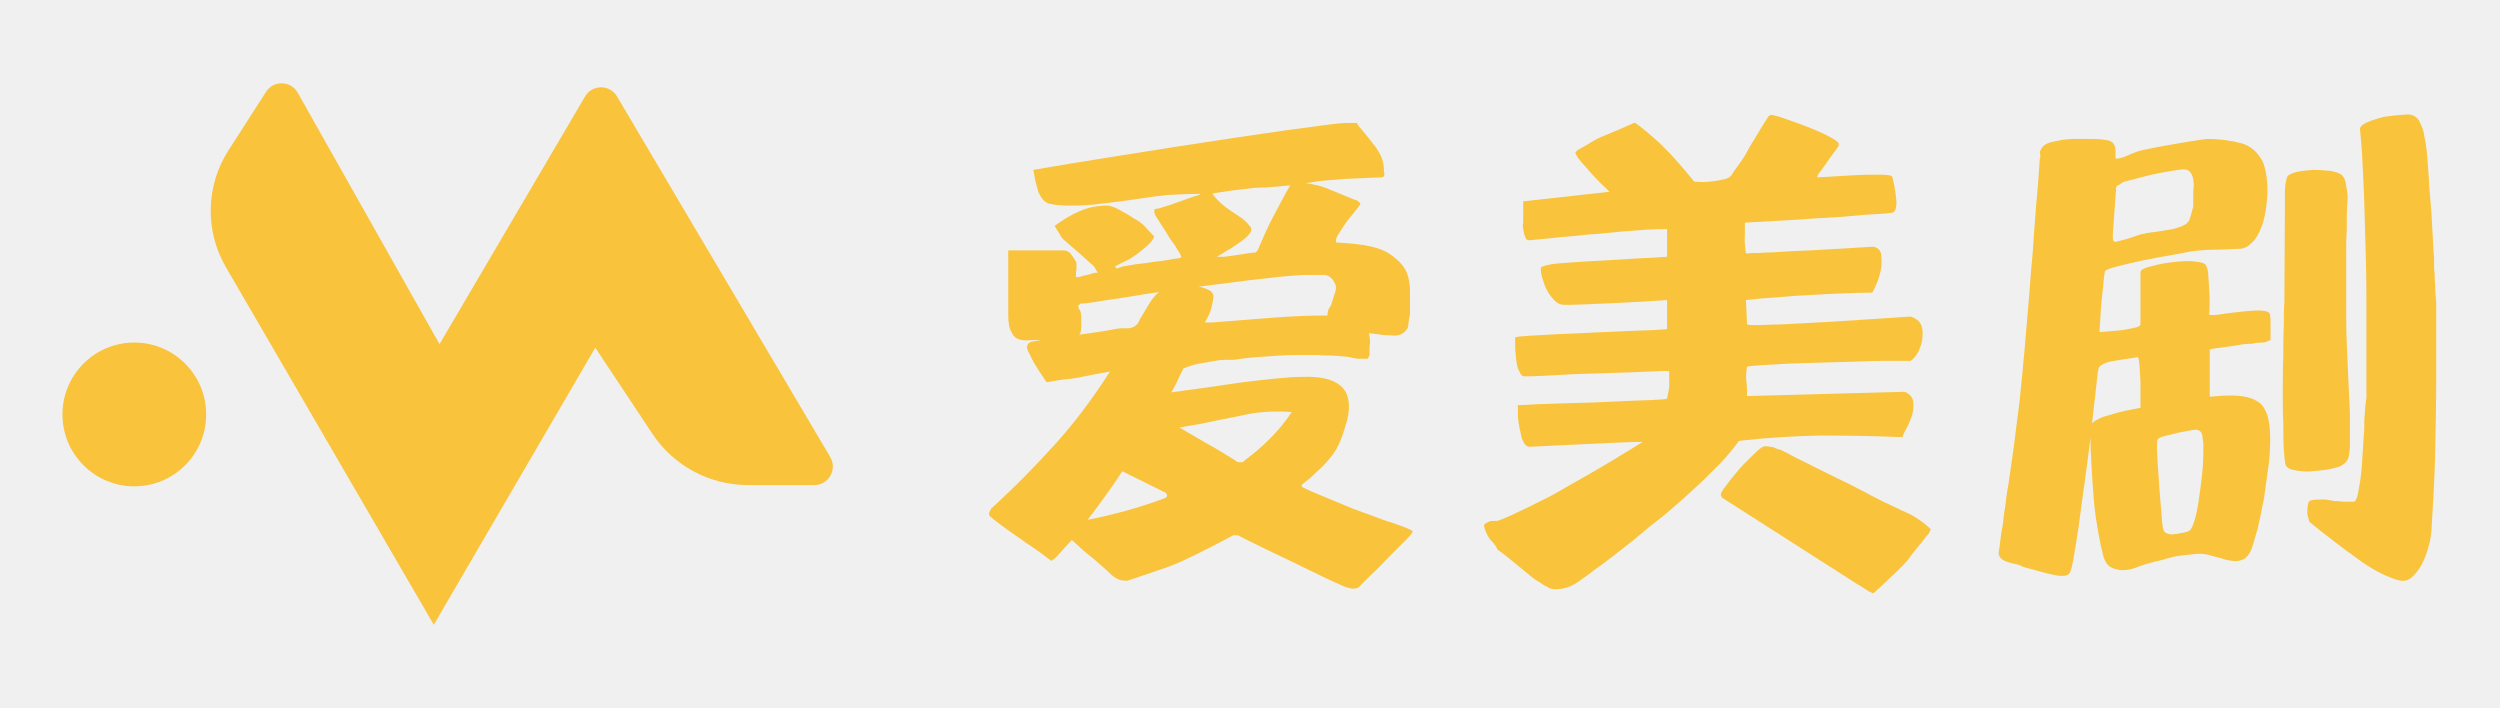
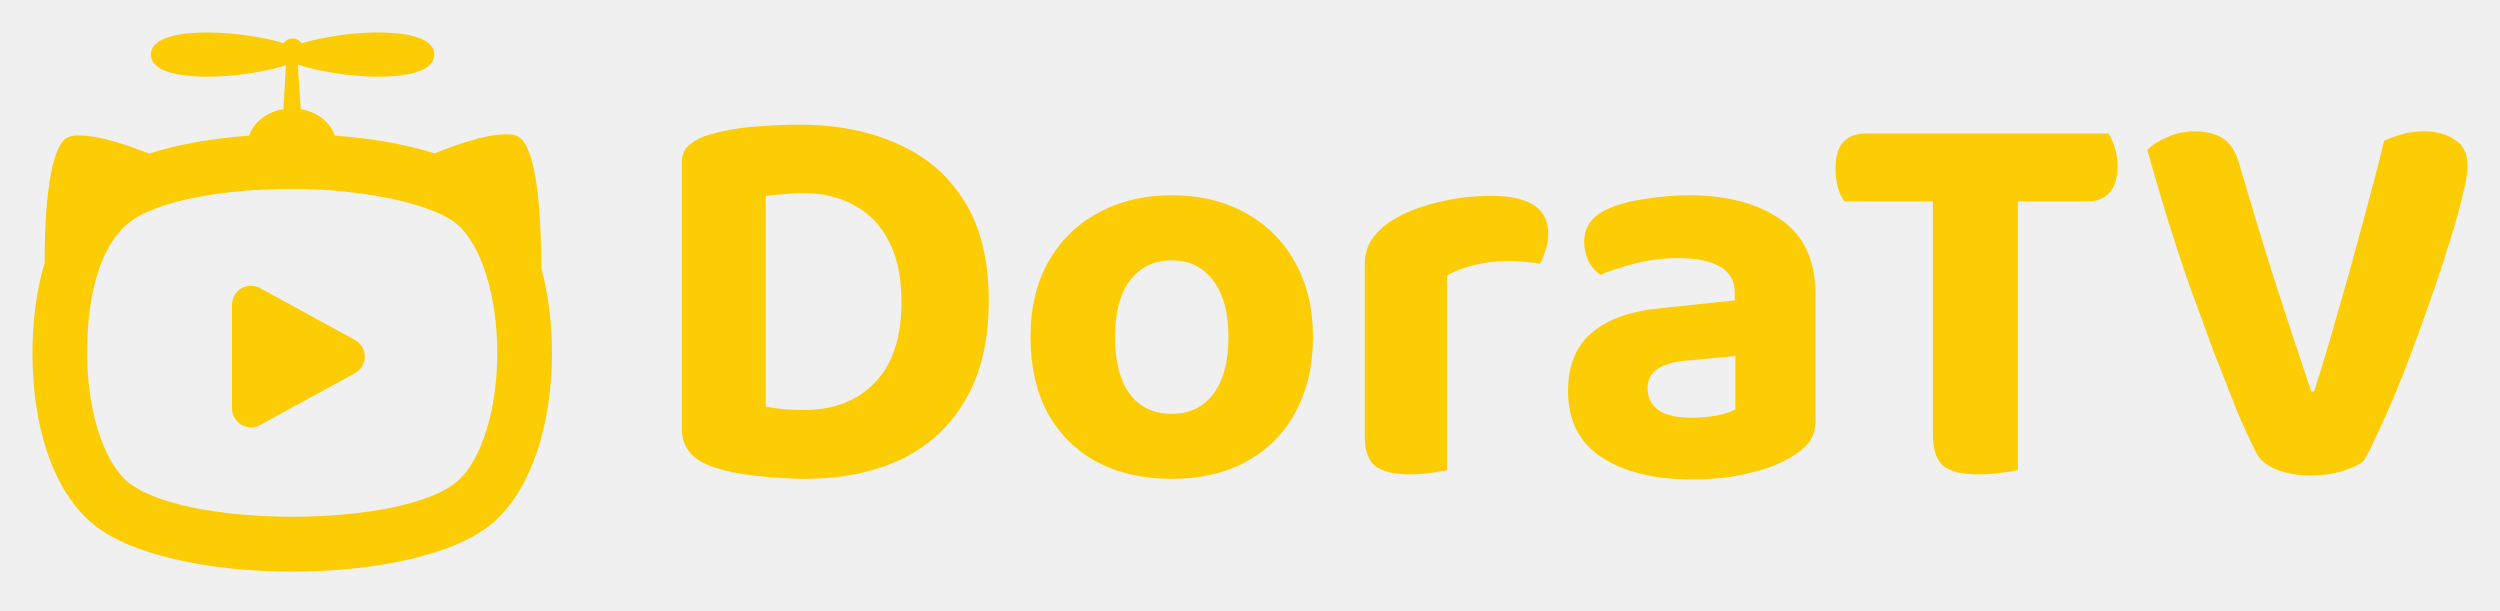
- <svg xmlns="http://www.w3.org/2000/svg" width="113" height="32" viewBox="0 0 113 32" fill="none">
-   <g clip-path="url(#clip0_18248_32481)">
-     <path d="M10.211 12.076L19.607 28.237L26.907 15.714L29.485 19.602C30.447 21.053 32.071 21.925 33.81 21.925H36.808C37.456 21.925 37.856 21.22 37.529 20.662L27.888 4.358C27.564 3.81 26.771 3.81 26.447 4.358L19.866 15.555L13.457 4.191C13.147 3.643 12.366 3.619 12.026 4.15L10.327 6.796C9.3 8.395 9.255 10.435 10.211 12.076Z" fill="#F9C33B" />
-     <path d="M6.071 21.982C7.865 21.982 9.319 20.527 9.319 18.732C9.319 16.938 7.865 15.483 6.071 15.483C4.277 15.483 2.823 16.938 2.823 18.732C2.823 20.527 4.277 21.982 6.071 21.982Z" fill="#F9C33B" />
-   </g>
-   <g clip-path="url(#clip1_18248_32481)">
-     <path d="M53.256 17.13C53.184 17.323 53.064 17.516 52.943 17.733C53.449 17.661 53.979 17.588 54.533 17.516C55.087 17.444 55.641 17.347 56.195 17.275C56.749 17.203 57.255 17.154 57.712 17.106C58.17 17.058 58.555 17.034 58.868 17.034C59.663 17.01 60.241 17.13 60.602 17.444C60.964 17.757 61.06 18.288 60.891 18.987C60.819 19.252 60.723 19.566 60.602 19.879C60.482 20.192 60.313 20.482 60.121 20.699C59.928 20.94 59.711 21.157 59.494 21.35C59.278 21.567 59.061 21.736 58.844 21.904V22.001C58.868 22.025 59.109 22.146 59.519 22.314C59.928 22.483 60.458 22.7 61.084 22.965C61.397 23.086 61.734 23.207 62.072 23.327C62.385 23.448 62.698 23.568 62.963 23.641C63.228 23.737 63.444 23.809 63.613 23.882C63.782 23.954 63.854 24.002 63.854 24.026C63.854 24.075 63.733 24.219 63.517 24.436C63.3 24.653 63.035 24.919 62.77 25.184C62.505 25.473 62.24 25.738 61.975 25.98C61.71 26.245 61.542 26.413 61.469 26.486C61.421 26.558 61.325 26.606 61.18 26.606C61.036 26.606 60.867 26.558 60.651 26.462C60.53 26.413 60.217 26.269 59.711 26.028C59.205 25.787 58.675 25.521 58.121 25.256C57.471 24.943 56.749 24.605 55.954 24.195H55.737C55.279 24.436 54.894 24.653 54.533 24.822C54.172 25.015 53.81 25.184 53.449 25.353C53.088 25.521 52.702 25.666 52.317 25.787C51.907 25.931 51.474 26.076 50.968 26.245H50.824C50.655 26.245 50.486 26.172 50.318 26.052C50.294 26.028 50.173 25.931 50.005 25.762C49.812 25.594 49.619 25.425 49.403 25.232C49.186 25.063 48.969 24.894 48.8 24.726C48.632 24.581 48.536 24.485 48.511 24.46L48.439 24.412L48.174 24.701L47.717 25.208C47.596 25.304 47.524 25.353 47.524 25.353L47.235 25.136C47.235 25.136 47.115 25.039 46.874 24.87C46.609 24.701 46.344 24.509 46.031 24.292C45.718 24.075 45.453 23.882 45.188 23.689C44.923 23.496 44.754 23.351 44.706 23.279V23.182L44.802 22.989C45.886 22.001 46.85 21.012 47.741 20.024C48.632 19.035 49.427 17.95 50.173 16.793C49.764 16.865 49.379 16.937 49.017 17.01C48.704 17.082 48.367 17.13 48.054 17.154C47.741 17.203 47.476 17.251 47.307 17.275C47.139 17.01 46.97 16.793 46.85 16.576C46.729 16.407 46.633 16.214 46.561 16.045C46.464 15.876 46.416 15.756 46.416 15.683C46.44 15.563 46.512 15.466 46.657 15.442C46.801 15.418 46.946 15.394 47.066 15.37H46.657C46.44 15.394 46.248 15.394 46.079 15.346C45.91 15.298 45.79 15.177 45.718 15.008C45.621 14.864 45.573 14.598 45.573 14.237V11.319H48.102C48.198 11.319 48.295 11.367 48.391 11.464C48.487 11.584 48.56 11.705 48.632 11.825C48.656 11.85 48.656 11.898 48.656 11.97V12.187C48.632 12.259 48.632 12.332 48.632 12.404V12.525H48.728C48.752 12.525 48.849 12.501 49.017 12.452C49.186 12.428 49.306 12.38 49.379 12.356C49.427 12.332 49.475 12.332 49.523 12.332H49.619L49.451 12.042L48.752 11.415L48.03 10.789C47.982 10.74 47.934 10.644 47.861 10.523C47.789 10.403 47.717 10.306 47.669 10.21C48.03 9.945 48.415 9.704 48.825 9.535C49.21 9.366 49.619 9.294 50.053 9.294C50.149 9.294 50.294 9.342 50.462 9.414C50.631 9.511 50.824 9.607 50.992 9.704C51.161 9.824 51.33 9.921 51.498 10.017C51.643 10.137 51.739 10.21 51.763 10.258L52.172 10.692C52.124 10.813 52.028 10.957 51.859 11.102C51.691 11.247 51.522 11.391 51.354 11.512C51.185 11.633 50.992 11.753 50.824 11.825C50.631 11.922 50.486 11.994 50.39 12.042L50.486 12.139L50.751 12.042L51.33 11.946C51.594 11.922 51.907 11.874 52.221 11.825C52.534 11.801 52.799 11.753 53.039 11.705C53.28 11.681 53.401 11.657 53.401 11.608L53.304 11.415C53.28 11.391 53.232 11.295 53.112 11.102C52.991 10.933 52.847 10.74 52.726 10.523C52.582 10.306 52.462 10.113 52.341 9.921C52.221 9.752 52.172 9.631 52.172 9.583C52.172 9.486 52.197 9.438 52.221 9.438C52.269 9.462 52.486 9.39 52.871 9.269L54.027 8.86C54.075 8.86 54.123 8.835 54.196 8.811C54.22 8.787 54.244 8.787 54.268 8.763C53.762 8.763 53.28 8.787 52.799 8.811C52.293 8.86 51.811 8.932 51.33 9.004C50.824 9.077 50.318 9.149 49.836 9.197C49.355 9.269 48.873 9.294 48.391 9.294C48.03 9.294 47.717 9.269 47.5 9.221C47.283 9.197 47.09 9.028 46.97 8.739C46.946 8.715 46.922 8.667 46.898 8.546C46.874 8.426 46.826 8.305 46.801 8.184C46.777 8.016 46.729 7.847 46.705 7.678C49.09 7.268 51.281 6.931 53.256 6.617C54.099 6.497 54.942 6.352 55.785 6.231C56.628 6.111 57.399 5.99 58.097 5.894C58.796 5.797 59.398 5.725 59.904 5.653C60.41 5.58 60.771 5.556 60.964 5.556H61.325C61.349 5.604 61.397 5.701 61.517 5.821C61.614 5.942 61.734 6.087 61.855 6.231C61.975 6.376 62.072 6.521 62.192 6.665C62.288 6.81 62.361 6.931 62.409 7.027C62.505 7.244 62.553 7.461 62.553 7.654C62.553 7.726 62.553 7.799 62.577 7.847C62.577 7.967 62.529 8.016 62.457 8.016L60.747 8.088L59.88 8.16C59.591 8.184 59.302 8.233 59.013 8.281C59.422 8.329 59.807 8.426 60.169 8.594C60.337 8.667 60.53 8.739 60.699 8.811C60.867 8.884 61.06 8.956 61.228 9.028C61.301 9.028 61.373 9.077 61.493 9.197C61.469 9.269 61.397 9.366 61.277 9.511C61.156 9.679 61.012 9.824 60.891 9.993C60.771 10.162 60.651 10.33 60.554 10.499C60.434 10.668 60.386 10.789 60.386 10.861V10.957C60.747 10.982 61.18 11.006 61.638 11.078C62.096 11.15 62.481 11.271 62.794 11.464C63.083 11.657 63.324 11.874 63.492 12.139C63.661 12.404 63.733 12.79 63.733 13.248V14.092C63.733 14.188 63.733 14.261 63.709 14.333C63.685 14.405 63.685 14.502 63.661 14.623C63.661 14.743 63.637 14.839 63.565 14.912C63.517 14.984 63.444 15.056 63.324 15.105C63.203 15.177 63.035 15.177 62.818 15.153C62.722 15.153 62.601 15.153 62.433 15.129C62.264 15.105 62.072 15.081 61.879 15.056C61.903 15.201 61.927 15.346 61.927 15.466C61.903 15.611 61.903 15.732 61.903 15.828V16.045C61.879 16.117 61.855 16.166 61.807 16.214H61.349C61.204 16.19 61.036 16.142 60.819 16.117C60.602 16.093 60.386 16.093 60.169 16.069C59.952 16.069 59.735 16.069 59.567 16.045H59.157C58.7 16.045 58.29 16.045 57.881 16.069C57.471 16.093 57.11 16.117 56.797 16.142C56.436 16.166 56.098 16.214 55.785 16.262C55.472 16.262 55.231 16.262 55.063 16.286C54.894 16.31 54.677 16.359 54.364 16.407C54.196 16.431 54.051 16.479 53.907 16.503C53.762 16.552 53.618 16.6 53.497 16.648C53.425 16.793 53.329 16.961 53.256 17.13ZM48.776 15.129C49.138 15.081 49.475 15.032 49.788 14.984C50.101 14.936 50.318 14.888 50.462 14.864C50.607 14.839 50.727 14.839 50.848 14.839C50.968 14.839 51.065 14.839 51.137 14.815C51.209 14.791 51.281 14.767 51.354 14.695C51.426 14.647 51.474 14.55 51.522 14.43C51.594 14.333 51.691 14.14 51.859 13.875C52.004 13.61 52.172 13.369 52.389 13.2C51.883 13.272 51.426 13.345 51.016 13.417C50.583 13.489 50.197 13.537 49.884 13.586C49.499 13.658 49.138 13.706 48.825 13.73L48.728 13.827C48.752 13.899 48.752 13.947 48.776 13.971C48.8 13.996 48.8 14.02 48.825 14.044C48.849 14.092 48.849 14.164 48.873 14.261V14.743C48.873 14.912 48.849 15.056 48.776 15.129ZM49.932 22.459C49.668 22.821 49.403 23.182 49.162 23.496C49.788 23.375 50.366 23.231 50.896 23.086C51.426 22.941 52.028 22.748 52.678 22.507L52.751 22.435V22.363L52.678 22.266L50.727 21.302C50.462 21.712 50.197 22.097 49.932 22.459ZM54.509 20.024C54.822 20.192 55.111 20.361 55.376 20.53C55.641 20.699 55.785 20.771 55.809 20.795C55.882 20.868 55.954 20.892 56.002 20.892H56.171L56.339 20.747C56.7 20.482 57.062 20.168 57.423 19.807C57.784 19.445 58.097 19.059 58.386 18.625L58.001 18.601C57.688 18.601 57.399 18.601 57.11 18.625C56.797 18.649 56.484 18.698 56.171 18.77L54.966 19.011C54.653 19.083 54.388 19.131 54.148 19.18C53.883 19.228 53.738 19.252 53.714 19.252L53.304 19.324C53.762 19.59 54.148 19.807 54.509 20.024ZM58.218 12.476C57.881 12.501 57.495 12.549 57.086 12.597C56.652 12.645 56.195 12.694 55.689 12.766C55.183 12.838 54.677 12.886 54.172 12.959C54.364 12.983 54.533 13.055 54.677 13.127C54.798 13.2 54.87 13.32 54.846 13.441C54.798 13.803 54.725 14.068 54.629 14.261C54.557 14.381 54.509 14.478 54.461 14.574H54.822C55.713 14.502 56.628 14.43 57.568 14.357C58.507 14.285 59.302 14.261 60 14.261C60 14.164 60.024 14.044 60.072 13.923C60.096 13.923 60.121 13.875 60.169 13.778C60.193 13.682 60.241 13.586 60.265 13.465C60.289 13.369 60.337 13.272 60.361 13.176C60.386 13.079 60.386 13.007 60.386 12.983C60.386 12.911 60.337 12.79 60.241 12.645C60.121 12.501 60 12.428 59.88 12.428H58.989C58.82 12.428 58.555 12.452 58.218 12.476ZM56.628 8.498C56.363 8.522 56.098 8.57 55.833 8.594C55.569 8.618 55.352 8.667 55.159 8.691C54.942 8.715 54.822 8.739 54.798 8.763C55.014 9.052 55.304 9.318 55.641 9.535C55.809 9.655 55.978 9.752 56.147 9.872C56.291 9.993 56.436 10.137 56.556 10.306V10.403C56.556 10.475 56.484 10.572 56.363 10.692C56.243 10.813 56.098 10.909 55.93 11.03C55.761 11.15 55.617 11.247 55.472 11.319C55.328 11.415 55.231 11.464 55.207 11.488C55.159 11.512 55.111 11.536 55.087 11.56C55.063 11.584 55.014 11.584 54.99 11.608H55.231C55.255 11.608 55.352 11.608 55.52 11.584C55.665 11.56 55.833 11.536 56.002 11.512C56.171 11.488 56.339 11.464 56.484 11.44C56.628 11.415 56.725 11.415 56.749 11.415L56.845 11.319C57.062 10.813 57.279 10.306 57.544 9.8C57.808 9.318 58.049 8.835 58.314 8.377L57.23 8.474C57.086 8.474 56.893 8.474 56.628 8.498Z" fill="#F9C33B" />
-     <path d="M78.579 7.461C78.651 7.365 78.772 7.196 78.916 6.955C79.037 6.714 79.181 6.472 79.35 6.207C79.519 5.918 79.711 5.604 79.928 5.267L80.024 5.194C80.121 5.194 80.338 5.243 80.675 5.363C81.012 5.484 81.373 5.604 81.734 5.749C82.047 5.87 82.385 6.014 82.698 6.183C82.963 6.328 83.107 6.424 83.107 6.497V6.593C83.083 6.617 83.035 6.714 82.939 6.834C82.842 6.955 82.746 7.099 82.626 7.268C82.505 7.437 82.409 7.582 82.312 7.702C82.216 7.823 82.168 7.895 82.168 7.919C82.144 7.992 82.12 8.016 82.12 8.016C82.746 7.992 83.324 7.943 83.83 7.919C84.239 7.895 84.649 7.895 85.01 7.895C85.371 7.895 85.54 7.943 85.54 8.016C85.612 8.305 85.66 8.57 85.684 8.787C85.709 8.98 85.733 9.149 85.709 9.318C85.684 9.486 85.636 9.583 85.54 9.607C85.492 9.631 85.371 9.631 85.154 9.655C84.938 9.679 84.649 9.679 84.336 9.704C83.998 9.728 83.637 9.776 83.252 9.8C82.842 9.824 82.457 9.848 82.047 9.872C81.108 9.945 80.048 9.993 78.868 10.065V10.668C78.844 10.861 78.868 11.126 78.916 11.44C78.916 11.464 78.989 11.464 79.157 11.44C79.326 11.44 79.543 11.44 79.808 11.415C80.073 11.415 80.386 11.391 80.723 11.367C81.06 11.343 81.421 11.343 81.783 11.319C82.626 11.271 83.589 11.223 84.673 11.15C84.89 11.198 85.01 11.319 85.034 11.536C85.058 11.753 85.058 11.97 85.01 12.211C84.962 12.452 84.89 12.669 84.793 12.886C84.697 13.103 84.649 13.2 84.625 13.224C84.215 13.224 83.685 13.248 83.035 13.272C82.385 13.296 81.783 13.345 81.18 13.369C80.578 13.417 80.048 13.465 79.615 13.489C79.157 13.537 78.941 13.562 78.916 13.562L78.965 14.647C78.965 14.671 79.061 14.695 79.278 14.695C79.495 14.695 79.759 14.695 80.121 14.671C80.458 14.671 80.843 14.647 81.301 14.623C81.734 14.598 82.192 14.574 82.65 14.55C83.734 14.478 84.986 14.405 86.359 14.309C86.6 14.381 86.768 14.526 86.841 14.695C86.913 14.888 86.913 15.081 86.889 15.298C86.865 15.515 86.792 15.732 86.696 15.925C86.576 16.117 86.479 16.238 86.359 16.31H85.588C85.179 16.31 84.721 16.31 84.215 16.334C83.685 16.359 83.131 16.359 82.553 16.383C81.975 16.407 81.445 16.407 80.94 16.431C80.434 16.455 80 16.479 79.639 16.503C79.278 16.527 79.037 16.552 78.965 16.576C78.916 16.865 78.916 17.106 78.941 17.275C78.965 17.444 78.965 17.661 78.965 17.902L86.094 17.709C86.311 17.805 86.455 17.95 86.479 18.167C86.503 18.384 86.479 18.601 86.407 18.818C86.335 19.035 86.238 19.252 86.142 19.421C86.046 19.59 85.998 19.71 85.998 19.758C84.745 19.71 83.517 19.686 82.288 19.686C81.06 19.71 79.832 19.783 78.603 19.927C78.266 20.385 77.881 20.843 77.447 21.253C77.014 21.688 76.58 22.097 76.147 22.483C75.713 22.869 75.304 23.231 74.894 23.544C74.485 23.858 74.147 24.147 73.834 24.412C73.521 24.653 73.232 24.894 72.943 25.111C72.63 25.353 72.341 25.57 72.028 25.787C71.859 25.931 71.619 26.1 71.305 26.317C70.992 26.534 70.655 26.631 70.342 26.631C70.174 26.631 70.029 26.606 69.957 26.534C69.836 26.486 69.716 26.413 69.595 26.317C69.451 26.245 69.282 26.124 69.114 25.98L68.054 25.111L67.693 24.846C67.621 24.677 67.5 24.533 67.356 24.388C67.235 24.219 67.139 24.026 67.091 23.834C67.067 23.761 67.067 23.713 67.139 23.665C67.187 23.641 67.259 23.592 67.331 23.568C67.38 23.544 67.452 23.544 67.572 23.544H67.693C67.958 23.448 68.247 23.327 68.584 23.158C68.897 23.014 69.258 22.845 69.62 22.652C69.981 22.483 70.342 22.29 70.703 22.073C71.065 21.856 71.426 21.663 71.763 21.47C72.558 21.012 73.401 20.506 74.244 19.976C74.051 19.976 73.714 19.976 73.232 20C72.727 20.024 72.221 20.048 71.691 20.072C71.137 20.096 70.631 20.12 70.149 20.144C69.668 20.168 69.331 20.192 69.138 20.192C69.017 20.192 68.945 20.12 68.873 20C68.801 19.879 68.752 19.71 68.728 19.541C68.68 19.373 68.656 19.204 68.632 19.035C68.608 18.866 68.608 18.746 68.608 18.649V18.312C68.632 18.312 68.825 18.312 69.186 18.288C69.523 18.264 69.933 18.264 70.438 18.239C70.944 18.215 71.474 18.215 72.052 18.191C72.606 18.167 73.136 18.143 73.642 18.119C74.124 18.095 74.533 18.095 74.846 18.071C75.159 18.047 75.328 18.047 75.352 18.022C75.4 17.781 75.424 17.612 75.448 17.516V16.793C75.448 16.768 75.304 16.768 75.039 16.768C74.774 16.793 74.412 16.793 74.003 16.817C73.594 16.841 73.112 16.841 72.606 16.865C72.1 16.889 71.594 16.889 71.113 16.913C70.631 16.937 70.198 16.961 69.788 16.985C69.379 17.01 69.09 17.01 68.897 17.01C68.825 17.01 68.752 16.961 68.704 16.841C68.632 16.72 68.584 16.6 68.56 16.431C68.536 16.286 68.512 16.142 68.512 15.997C68.487 15.852 68.487 15.732 68.487 15.659V15.249C68.536 15.225 68.728 15.201 69.09 15.177C69.451 15.153 69.885 15.129 70.39 15.105C70.896 15.081 71.426 15.056 72.028 15.032C72.606 15.008 73.136 14.984 73.642 14.96C74.124 14.936 74.533 14.936 74.87 14.912C75.183 14.888 75.352 14.888 75.352 14.864V13.562C74.605 13.61 73.931 13.658 73.305 13.682C72.751 13.706 72.245 13.73 71.739 13.754C71.233 13.778 70.872 13.778 70.703 13.778C70.559 13.778 70.414 13.73 70.294 13.61C70.174 13.489 70.053 13.345 69.957 13.176C69.86 13.007 69.788 12.838 69.74 12.645C69.668 12.452 69.644 12.284 69.644 12.115C69.644 12.066 69.764 12.018 70.005 11.97C70.077 11.946 70.246 11.922 70.535 11.898C70.824 11.874 71.161 11.85 71.57 11.825C71.956 11.801 72.365 11.777 72.823 11.753C73.256 11.729 73.666 11.705 74.027 11.681C74.388 11.657 74.701 11.657 74.966 11.633C75.207 11.608 75.328 11.608 75.352 11.608V10.354C75.111 10.354 74.798 10.354 74.412 10.379C74.027 10.403 73.618 10.451 73.184 10.475C72.727 10.523 72.293 10.572 71.835 10.596C71.378 10.644 70.944 10.692 70.559 10.716C70.174 10.764 69.86 10.789 69.595 10.813C69.331 10.837 69.162 10.861 69.114 10.861C69.041 10.861 68.969 10.813 68.945 10.716C68.897 10.62 68.873 10.499 68.849 10.354C68.825 10.258 68.825 10.162 68.849 10.065V9.101L72.751 8.667C72.462 8.401 72.197 8.136 71.98 7.895C71.787 7.678 71.619 7.485 71.45 7.292C71.281 7.099 71.209 6.955 71.209 6.882L71.305 6.786C71.522 6.665 71.739 6.545 71.932 6.424C72.124 6.304 72.317 6.207 72.51 6.135C72.919 5.966 73.377 5.773 73.859 5.556H73.931C73.955 5.604 74.003 5.628 74.051 5.653C74.099 5.677 74.147 5.725 74.172 5.749L74.292 5.846C74.75 6.207 75.159 6.593 75.52 6.979C75.882 7.365 76.219 7.774 76.58 8.209C76.845 8.233 77.086 8.233 77.303 8.209C77.495 8.184 77.688 8.16 77.881 8.112C78.049 8.088 78.194 8.016 78.266 7.919C78.314 7.823 78.411 7.678 78.579 7.461ZM78.073 21.88C78.242 21.639 78.459 21.398 78.676 21.133C78.892 20.892 79.133 20.675 79.35 20.458C79.543 20.265 79.687 20.168 79.808 20.168C79.88 20.168 80 20.192 80.169 20.217C80.289 20.289 80.386 20.313 80.506 20.337C80.53 20.361 80.626 20.41 80.843 20.506C81.036 20.627 81.277 20.747 81.59 20.892C81.879 21.036 82.192 21.205 82.553 21.374C82.891 21.543 83.228 21.712 83.541 21.856C83.854 22.025 84.119 22.146 84.336 22.266C84.552 22.387 84.697 22.459 84.745 22.483C85.058 22.652 85.323 22.773 85.588 22.893C85.829 23.014 86.094 23.134 86.359 23.255C86.624 23.399 86.913 23.592 87.178 23.834L87.274 23.93L87.178 24.123C87.105 24.195 87.009 24.316 86.865 24.509C86.696 24.701 86.527 24.919 86.359 25.136C86.287 25.256 86.142 25.425 85.973 25.594C85.781 25.787 85.588 25.98 85.395 26.148C85.179 26.365 84.938 26.582 84.673 26.823C84.552 26.775 84.456 26.727 84.36 26.655C84.287 26.606 84.191 26.558 84.095 26.486C83.998 26.438 83.926 26.389 83.854 26.341L77.857 22.507L77.784 22.411V22.338C77.784 22.266 77.881 22.122 78.073 21.88Z" fill="#F9C33B" />
-     <path d="M90.416 24.412C90.441 24.195 90.489 23.93 90.537 23.641C90.561 23.351 90.609 23.062 90.657 22.748C90.681 22.459 90.73 22.17 90.778 21.904C90.946 20.795 91.115 19.541 91.284 18.143C91.428 16.769 91.573 15.177 91.717 13.393C91.765 12.742 91.813 12.067 91.886 11.319C91.934 10.596 91.982 9.921 92.03 9.318C92.102 8.594 92.15 7.895 92.199 7.196C92.223 7.148 92.223 7.075 92.223 6.979C92.199 6.907 92.199 6.834 92.223 6.81C92.295 6.641 92.391 6.545 92.56 6.473C92.704 6.424 92.921 6.376 93.186 6.328C93.283 6.304 93.451 6.304 93.668 6.28H94.342C94.583 6.28 94.8 6.28 95.017 6.304C95.209 6.328 95.354 6.352 95.426 6.4C95.547 6.473 95.619 6.617 95.619 6.81V7.172C95.739 7.172 95.884 7.148 96.052 7.075C96.221 7.003 96.389 6.931 96.582 6.858C96.703 6.81 96.944 6.762 97.305 6.69C97.642 6.617 98.003 6.569 98.365 6.497C98.774 6.424 99.232 6.352 99.737 6.28C100.34 6.28 100.845 6.352 101.303 6.473C101.736 6.593 102.05 6.882 102.266 7.292C102.387 7.558 102.459 7.919 102.483 8.353C102.507 8.787 102.459 9.221 102.387 9.631C102.363 9.8 102.315 9.969 102.266 10.138C102.194 10.331 102.122 10.499 102.025 10.668C101.929 10.837 101.809 10.957 101.664 11.078C101.52 11.199 101.351 11.247 101.183 11.247C100.58 11.271 100.123 11.295 99.761 11.295C99.4 11.319 99.135 11.343 99.015 11.367C98.894 11.392 98.654 11.44 98.244 11.512C97.835 11.584 97.401 11.657 96.944 11.753C96.486 11.85 96.052 11.946 95.691 12.043C95.33 12.139 95.137 12.211 95.137 12.284C95.113 12.404 95.089 12.621 95.065 12.911C95.041 13.2 94.993 13.513 94.969 13.827C94.944 14.188 94.92 14.598 94.896 15.008C95.234 14.984 95.547 14.96 95.811 14.936C96.028 14.912 96.245 14.864 96.462 14.816C96.654 14.791 96.751 14.719 96.751 14.647V12.332C96.727 12.235 96.847 12.139 97.112 12.067C97.377 11.994 97.666 11.922 98.003 11.874C98.341 11.825 98.678 11.801 98.991 11.801C99.304 11.825 99.521 11.85 99.641 11.922C99.713 11.97 99.786 12.115 99.81 12.356C99.834 12.621 99.834 12.886 99.858 13.152C99.882 13.465 99.882 13.827 99.858 14.237H100.099C100.195 14.237 100.388 14.213 100.653 14.164C100.918 14.14 101.207 14.092 101.496 14.068C101.785 14.044 102.05 14.02 102.266 14.044C102.483 14.068 102.604 14.116 102.604 14.237C102.628 14.357 102.628 14.478 102.628 14.55V15.37L102.387 15.466C102.266 15.491 102.17 15.491 102.074 15.491C101.977 15.491 101.881 15.515 101.785 15.539C101.712 15.539 101.568 15.539 101.375 15.563C101.183 15.587 100.99 15.635 100.773 15.659C100.556 15.684 100.388 15.708 100.219 15.732C100.051 15.756 99.93 15.78 99.882 15.78V17.926C99.93 17.926 100.051 17.926 100.267 17.902C100.46 17.878 100.701 17.878 100.99 17.878C101.544 17.902 101.953 18.022 102.218 18.288C102.459 18.553 102.579 18.987 102.604 19.541C102.628 19.951 102.604 20.41 102.555 20.916C102.483 21.446 102.411 21.977 102.339 22.483C102.242 22.99 102.146 23.472 102.05 23.882C101.929 24.316 101.833 24.629 101.761 24.846C101.664 25.063 101.544 25.208 101.399 25.28C101.255 25.353 101.086 25.377 100.918 25.353C100.749 25.328 100.556 25.304 100.388 25.232C100.195 25.184 100.026 25.136 99.858 25.087C99.665 25.039 99.448 25.015 99.232 25.039C99.015 25.063 98.798 25.087 98.581 25.111C98.365 25.136 98.148 25.184 97.979 25.232C97.787 25.304 97.642 25.328 97.546 25.353C97.233 25.425 96.895 25.521 96.582 25.642C96.269 25.763 96.004 25.787 95.811 25.763C95.643 25.738 95.498 25.69 95.378 25.618C95.257 25.546 95.137 25.377 95.065 25.111C94.993 24.846 94.92 24.509 94.848 24.099C94.776 23.713 94.704 23.255 94.655 22.748C94.607 22.146 94.559 21.567 94.535 21.037C94.511 20.53 94.487 20.096 94.487 19.783C94.415 20.434 94.318 21.133 94.222 21.832C94.126 22.532 94.029 23.183 93.957 23.785C93.861 24.388 93.788 24.87 93.716 25.28C93.644 25.69 93.572 25.907 93.523 25.931C93.451 26.004 93.355 26.028 93.258 26.028C93.138 26.028 93.042 26.028 92.945 26.004C92.825 25.98 92.704 25.956 92.584 25.931L91.428 25.618C91.356 25.57 91.235 25.521 91.115 25.497C90.995 25.473 90.874 25.449 90.754 25.401C90.633 25.377 90.513 25.304 90.441 25.232C90.368 25.16 90.32 25.063 90.344 24.943C90.368 24.822 90.392 24.653 90.416 24.412ZM94.752 17.444C94.704 17.902 94.631 18.481 94.559 19.132C94.655 19.035 94.824 18.939 95.065 18.842C95.306 18.77 95.547 18.698 95.811 18.625C96.1 18.553 96.414 18.505 96.751 18.432V17.275C96.727 16.986 96.727 16.72 96.703 16.479C96.679 16.238 96.654 16.117 96.606 16.142C96.51 16.166 96.365 16.19 96.173 16.214C95.956 16.238 95.763 16.286 95.571 16.31C95.378 16.334 95.209 16.383 95.065 16.455C94.92 16.527 94.848 16.6 94.848 16.72C94.824 16.744 94.8 16.986 94.752 17.444ZM95.619 8.932C95.595 9.149 95.595 9.366 95.571 9.583C95.547 9.824 95.547 10.041 95.522 10.258C95.498 10.475 95.498 10.62 95.498 10.74C95.498 10.861 95.547 10.933 95.619 10.933C95.643 10.933 95.715 10.909 95.811 10.885C95.908 10.861 95.98 10.837 96.004 10.837C96.028 10.837 96.076 10.813 96.173 10.789C96.245 10.764 96.341 10.74 96.462 10.692C96.558 10.668 96.654 10.62 96.751 10.596C96.823 10.572 96.871 10.572 96.895 10.572C96.968 10.547 97.088 10.523 97.281 10.499C97.473 10.475 97.69 10.451 97.907 10.403C98.124 10.379 98.316 10.331 98.533 10.258C98.726 10.186 98.846 10.114 98.918 10.017C98.943 9.993 98.967 9.921 98.991 9.848C99.015 9.776 99.039 9.679 99.063 9.607C99.087 9.535 99.111 9.438 99.135 9.342V8.836C99.135 8.715 99.135 8.57 99.159 8.426C99.159 7.919 99.015 7.654 98.702 7.654C98.605 7.654 98.413 7.678 98.148 7.726C97.859 7.775 97.57 7.823 97.257 7.895C96.944 7.967 96.679 8.04 96.414 8.112C96.149 8.184 96.004 8.209 95.956 8.233C95.836 8.329 95.739 8.377 95.715 8.377L95.643 8.474C95.643 8.57 95.643 8.715 95.619 8.932ZM97.522 20.844C97.546 21.181 97.57 21.543 97.594 21.953C97.618 22.363 97.666 22.748 97.69 23.11C97.714 23.496 97.738 23.737 97.762 23.858C97.787 23.978 97.835 24.075 97.931 24.099C98.027 24.147 98.124 24.171 98.244 24.147C98.341 24.147 98.437 24.123 98.557 24.099C98.678 24.075 98.75 24.075 98.798 24.051C98.918 24.026 98.991 23.978 99.015 23.93C99.135 23.761 99.207 23.52 99.28 23.183C99.352 22.869 99.4 22.507 99.448 22.146C99.496 21.784 99.545 21.422 99.569 21.061C99.593 20.723 99.593 20.434 99.593 20.168C99.593 20.024 99.569 19.855 99.545 19.686C99.521 19.517 99.4 19.421 99.232 19.421C99.159 19.421 99.063 19.445 98.918 19.469C98.75 19.493 98.581 19.541 98.413 19.566C98.244 19.614 98.076 19.662 97.931 19.686C97.762 19.734 97.666 19.759 97.618 19.783C97.546 19.831 97.522 19.855 97.522 19.879C97.498 19.903 97.498 19.976 97.498 20.072V20.265C97.498 20.313 97.498 20.506 97.522 20.844ZM103.23 20.337C103.206 20.024 103.206 19.614 103.206 19.156C103.182 18.698 103.182 18.215 103.182 17.661C103.182 17.106 103.182 16.6 103.206 16.093C103.206 15.587 103.206 15.129 103.23 14.695C103.23 14.285 103.23 13.947 103.254 13.682L103.278 9.245V8.715C103.278 8.45 103.302 8.233 103.374 8.016C103.398 7.919 103.543 7.847 103.784 7.775C104 7.726 104.265 7.702 104.554 7.678C104.819 7.678 105.084 7.702 105.349 7.726C105.614 7.775 105.783 7.847 105.855 7.919C105.927 7.992 106 8.112 106.024 8.257C106.048 8.402 106.072 8.546 106.096 8.691C106.12 8.86 106.12 9.053 106.096 9.221C106.072 9.655 106.072 10.041 106.072 10.403C106.048 10.764 106.048 11.126 106.048 11.488V13.851C106.048 14.405 106.048 14.936 106.072 15.491C106.096 16.045 106.12 16.6 106.144 17.154C106.168 17.709 106.192 18.215 106.216 18.649V20.12C106.216 20.265 106.192 20.434 106.168 20.602C106.144 20.795 106 20.964 105.759 21.085C105.686 21.109 105.542 21.157 105.301 21.205C105.036 21.253 104.771 21.278 104.506 21.302C104.217 21.326 103.952 21.302 103.736 21.253C103.495 21.229 103.35 21.133 103.302 20.988C103.278 20.892 103.254 20.675 103.23 20.337ZM106.987 5.532C107.204 5.436 107.445 5.363 107.71 5.291C107.975 5.243 108.239 5.219 108.504 5.195C108.769 5.17 108.938 5.17 109.01 5.195C109.155 5.243 109.275 5.339 109.347 5.46C109.42 5.604 109.492 5.773 109.54 5.942C109.612 6.304 109.685 6.665 109.709 7.051C109.733 7.437 109.781 7.919 109.805 8.474C109.853 9.028 109.901 9.559 109.925 10.065C109.95 10.572 109.974 11.03 109.998 11.392C110.022 11.56 110.022 11.705 110.022 11.825V12.115C110.022 12.139 110.022 12.211 110.046 12.356C110.046 12.525 110.046 12.694 110.07 12.862C110.07 13.055 110.07 13.224 110.094 13.393C110.118 13.562 110.118 13.682 110.118 13.73V16.841C110.118 18.071 110.094 19.252 110.07 20.434C110.046 21.615 109.974 22.797 109.901 23.978C109.901 24.051 109.877 24.219 109.829 24.485C109.757 24.75 109.685 25.039 109.564 25.304C109.444 25.594 109.275 25.835 109.082 26.028C108.89 26.245 108.649 26.293 108.384 26.221C107.83 26.052 107.204 25.738 106.529 25.232C105.855 24.75 105.132 24.195 104.386 23.592L104.338 23.424C104.314 23.327 104.29 23.255 104.29 23.231C104.29 22.941 104.314 22.748 104.362 22.676C104.41 22.604 104.579 22.58 104.843 22.58H105.108C105.205 22.604 105.301 22.604 105.397 22.628C105.494 22.652 105.59 22.652 105.711 22.652C105.807 22.676 105.903 22.676 105.975 22.676H106.409C106.505 22.628 106.578 22.411 106.626 22.049C106.698 21.688 106.746 21.278 106.77 20.844C106.794 20.434 106.818 20.024 106.843 19.662C106.867 19.493 106.867 19.325 106.867 19.204V18.987L106.915 18.336C106.939 18.215 106.939 18.071 106.963 17.95V14.188C106.963 13.489 106.963 12.669 106.939 11.777C106.915 10.885 106.891 10.041 106.867 9.197C106.843 8.377 106.794 7.654 106.77 7.027C106.722 6.424 106.698 6.038 106.674 5.87C106.65 5.749 106.77 5.629 106.987 5.532Z" fill="#F9C33B" />
-   </g>
-   <defs>
-     <clipPath id="clip0_18248_32481">
-       <rect width="34.824" height="24.471" fill="white" transform="translate(2.82324 3.76471)" />
-     </clipPath>
-     <clipPath id="clip1_18248_32481">
-       <rect width="67.294" height="21.647" fill="white" transform="translate(43.7646 5.17645)" />
-     </clipPath>
-   </defs>
+ <svg xmlns="http://www.w3.org/2000/svg" width="385" height="94" viewBox="0 0 385 94" fill="none">
+   <path fill-rule="evenodd" clip-rule="evenodd" d="M45.864 9.947C48.788 10.944 53.827 11.809 58.11 11.809C64.589 11.809 66.885 10.284 66.885 8.404C66.885 6.524 64.589 5 58.11 5C53.436 5 47.861 6.029 45.117 7.138C42.359 6.029 36.755 5 32.057 5C25.544 5 23.237 6.524 23.237 8.404C23.237 10.284 25.544 11.809 32.057 11.809C36.202 11.809 41.051 11.008 44.029 10.058L43.65 16.808C41.09 17.223 39.044 18.822 38.383 20.887C32.79 21.291 27.439 22.215 22.954 23.657C20.835 22.803 18.646 22.022 16.258 21.435C14.948 21.114 13.607 20.881 12.169 20.857C10.988 20.841 10.176 21.122 9.686 21.756C9.092 22.544 8.738 23.371 8.473 24.207C7.903 25.998 7.622 27.806 7.405 29.613C7.123 31.935 6.995 34.265 6.931 36.595C6.891 37.884 6.863 39.172 6.876 40.461C5.656 44.58 5 49.297 5 54.345C5 65.714 8.116 75.229 13.926 80.366C19.737 85.503 32.368 88.029 45 88.029C57.632 88.029 70.263 85.503 76.074 80.366C81.674 75.398 85 65.714 85 54.345C85 49.592 84.418 45.132 83.332 41.189C83.342 40.37 83.343 39.549 83.324 38.724C83.292 37.117 83.251 35.502 83.155 33.895C83.01 31.373 82.778 28.842 82.271 26.336C82.022 25.099 81.709 23.861 81.123 22.656C80.874 22.134 80.6 21.612 80.014 21.178C79.733 20.985 79.419 20.808 78.978 20.752C78.319 20.672 77.652 20.664 77.001 20.72C75.547 20.849 74.181 21.162 72.864 21.54C70.783 22.137 68.825 22.849 66.939 23.623C62.458 22.195 57.123 21.281 51.549 20.882C50.89 18.828 48.858 17.235 46.314 16.813L45.864 9.947ZM19.484 34.598C23.653 30.935 34.347 29.082 45 29.082C55.653 29.082 66.853 31.356 70.516 34.64C74.179 37.924 76.579 45.629 76.579 54.345C76.579 63.061 74.179 70.766 70.516 74.05C62.137 81.419 27.905 81.419 19.484 74.05C15.821 70.766 13.421 63.061 13.421 54.345C13.421 45.629 15.316 38.261 19.484 34.598Z" fill="#FCCC04" />
+   <path d="M54.657 52.348C56.683 53.454 56.683 56.363 54.657 57.47L40.046 65.45C38.102 66.511 35.729 65.104 35.729 62.889L35.729 46.929C35.729 44.713 38.102 43.306 40.046 44.368L54.657 52.348Z" fill="#FCCC04" />
+   <circle cx="45.057" cy="7.586" r="1.667" fill="#FCCC04" />
+   <path d="M363.987 71.005C363.302 71.576 362.218 72.089 360.733 72.546C359.249 73.003 357.622 73.231 355.852 73.231C353.854 73.231 352.085 72.917 350.543 72.289C349.002 71.661 347.975 70.805 347.461 69.72C346.605 68.065 345.605 65.895 344.464 63.212C343.379 60.472 342.18 57.418 340.867 54.05C339.611 50.625 338.327 47.114 337.014 43.518C335.758 39.864 334.588 36.268 333.503 32.728C332.419 29.189 331.477 25.964 330.677 23.052C331.363 22.367 332.362 21.739 333.674 21.169C334.987 20.541 336.415 20.227 337.956 20.227C339.84 20.227 341.353 20.626 342.494 21.425C343.636 22.225 344.464 23.652 344.978 25.707C346.747 31.758 348.517 37.581 350.287 43.175C352.056 48.712 353.94 54.421 355.938 60.301H356.366C357.565 56.59 358.764 52.594 359.963 48.313C361.219 44.032 362.446 39.636 363.645 35.126C364.901 30.559 366.071 26.078 367.156 21.682C368.012 21.283 368.954 20.94 369.981 20.655C371.009 20.369 372.122 20.227 373.321 20.227C375.205 20.227 376.775 20.655 378.03 21.511C379.343 22.31 380 23.652 380 25.536C380 26.677 379.686 28.447 379.058 30.845C378.487 33.185 377.688 35.925 376.66 39.065C375.69 42.148 374.605 45.344 373.406 48.655C372.265 51.909 371.094 55.049 369.896 58.075C368.697 61.1 367.555 63.755 366.47 66.038C365.443 68.322 364.615 69.977 363.987 71.005Z" fill="#FCCC04" />
+   <path d="M298.349 31.016L298.263 20.569H324.722C325.065 21.083 325.379 21.797 325.664 22.71C325.95 23.623 326.092 24.594 326.092 25.622C326.092 27.448 325.664 28.818 324.808 29.732C324.009 30.588 322.896 31.016 321.468 31.016H298.349ZM310.422 20.569L310.508 31.016H284.049C283.649 30.502 283.306 29.789 283.021 28.875C282.793 27.962 282.678 26.991 282.678 25.964C282.678 24.08 283.078 22.71 283.877 21.854C284.734 20.997 285.847 20.569 287.217 20.569H310.422ZM297.664 28.704H310.765V72.375C310.194 72.546 309.338 72.689 308.196 72.803C307.054 72.974 305.884 73.06 304.685 73.06C302.116 73.06 300.29 72.603 299.205 71.69C298.177 70.777 297.664 69.178 297.664 66.895V28.704Z" fill="#FCCC04" />
+   <path d="M260.572 64.326C261.885 64.326 263.169 64.212 264.425 63.983C265.738 63.698 266.68 63.384 267.251 63.041V54.821L260.058 55.506C258.117 55.62 256.576 56.02 255.434 56.705C254.292 57.39 253.722 58.417 253.722 59.788C253.722 61.158 254.264 62.271 255.348 63.127C256.433 63.926 258.174 64.326 260.572 64.326ZM260.058 30.074C265.995 30.074 270.733 31.33 274.273 33.842C277.812 36.297 279.582 40.121 279.582 45.316V64.754C279.582 66.181 279.21 67.351 278.468 68.265C277.726 69.121 276.784 69.863 275.643 70.491C273.93 71.519 271.789 72.318 269.22 72.889C266.709 73.517 263.826 73.831 260.572 73.831C254.749 73.831 250.097 72.689 246.614 70.406C243.189 68.122 241.477 64.725 241.477 60.216C241.477 56.334 242.675 53.365 245.073 51.31C247.471 49.198 251.038 47.914 255.777 47.457L267.165 46.258V45.231C267.165 43.29 266.395 41.891 264.853 41.035C263.369 40.178 261.228 39.75 258.431 39.75C256.262 39.75 254.121 40.007 252.009 40.521C249.954 41.035 248.099 41.634 246.443 42.319C245.758 41.862 245.159 41.178 244.645 40.264C244.188 39.294 243.96 38.295 243.96 37.267C243.96 34.87 245.273 33.128 247.899 32.044C249.554 31.359 251.467 30.873 253.636 30.588C255.862 30.245 258.003 30.074 260.058 30.074Z" fill="#FCCC04" />
+   <path d="M222.844 42.405V53.108H210.171V40.863C210.171 39.265 210.542 37.923 211.284 36.839C212.083 35.697 213.168 34.698 214.538 33.842C216.422 32.7 218.676 31.815 221.302 31.187C223.985 30.502 226.783 30.16 229.694 30.16C235.517 30.16 238.428 32.101 238.428 35.982C238.428 36.896 238.286 37.752 238 38.551C237.772 39.35 237.486 40.036 237.144 40.606C236.573 40.492 235.859 40.407 235.003 40.349C234.204 40.235 233.319 40.178 232.349 40.178C230.636 40.178 228.923 40.378 227.211 40.778C225.498 41.177 224.043 41.72 222.844 42.405ZM210.171 49.854L222.844 50.111V72.375C222.273 72.546 221.474 72.689 220.446 72.803C219.419 72.974 218.305 73.06 217.107 73.06C214.709 73.06 212.939 72.632 211.798 71.775C210.713 70.919 210.171 69.378 210.171 67.151V49.854Z" fill="#FCCC04" />
+   <path d="M202.197 51.91C202.197 56.362 201.283 60.244 199.456 63.555C197.687 66.809 195.175 69.321 191.921 71.091C188.667 72.86 184.842 73.745 180.447 73.745C176.108 73.745 172.284 72.889 168.973 71.176C165.719 69.406 163.178 66.895 161.352 63.641C159.582 60.33 158.697 56.419 158.697 51.91C158.697 47.4 159.61 43.547 161.437 40.35C163.264 37.096 165.804 34.584 169.058 32.814C172.369 30.988 176.165 30.074 180.447 30.074C184.785 30.074 188.582 30.988 191.836 32.814C195.089 34.584 197.63 37.124 199.456 40.435C201.283 43.689 202.197 47.514 202.197 51.91ZM180.447 40.093C177.764 40.093 175.623 41.12 174.025 43.175C172.483 45.231 171.713 48.142 171.713 51.91C171.713 55.734 172.483 58.674 174.025 60.73C175.566 62.727 177.707 63.727 180.447 63.727C183.187 63.727 185.328 62.699 186.869 60.644C188.41 58.589 189.181 55.677 189.181 51.91C189.181 48.199 188.41 45.316 186.869 43.261C185.328 41.149 183.187 40.093 180.447 40.093Z" fill="#FCCC04" />
+   <path d="M138.824 46.515C138.824 42.69 138.167 39.55 136.854 37.096C135.598 34.641 133.828 32.814 131.545 31.615C129.319 30.36 126.721 29.732 123.753 29.732C122.725 29.732 121.726 29.789 120.756 29.903C119.842 29.96 118.9 30.046 117.93 30.16V62.613C118.786 62.785 119.757 62.927 120.841 63.041C121.926 63.098 122.954 63.127 123.924 63.127C128.434 63.127 132.03 61.728 134.713 58.931C137.453 56.134 138.824 51.995 138.824 46.515ZM152.267 46.258C152.267 52.423 151.068 57.532 148.671 61.586C146.33 65.639 143.019 68.693 138.738 70.748C134.514 72.746 129.547 73.745 123.838 73.745C121.955 73.745 119.643 73.602 116.902 73.317C114.162 73.088 111.679 72.575 109.453 71.775C106.484 70.691 105 68.778 105 66.038V25.108C105 23.966 105.314 23.11 105.942 22.539C106.57 21.911 107.398 21.397 108.425 20.997C110.709 20.255 113.163 19.77 115.789 19.542C118.415 19.313 120.813 19.199 122.982 19.199C128.862 19.199 133.971 20.198 138.31 22.196C142.705 24.137 146.131 27.106 148.585 31.102C151.04 35.098 152.267 40.15 152.267 46.258Z" fill="#FCCC04" />
</svg>
